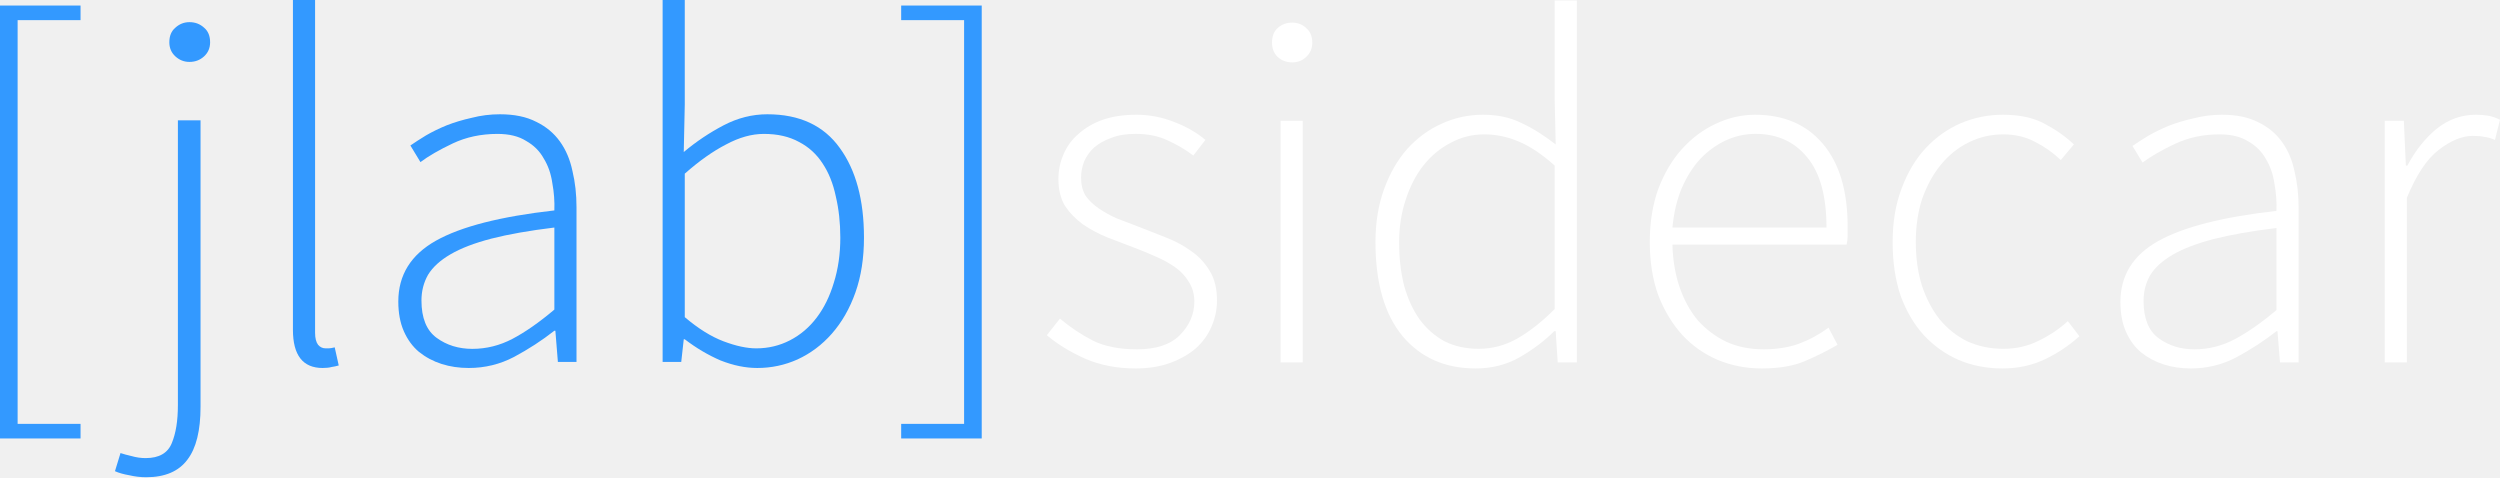
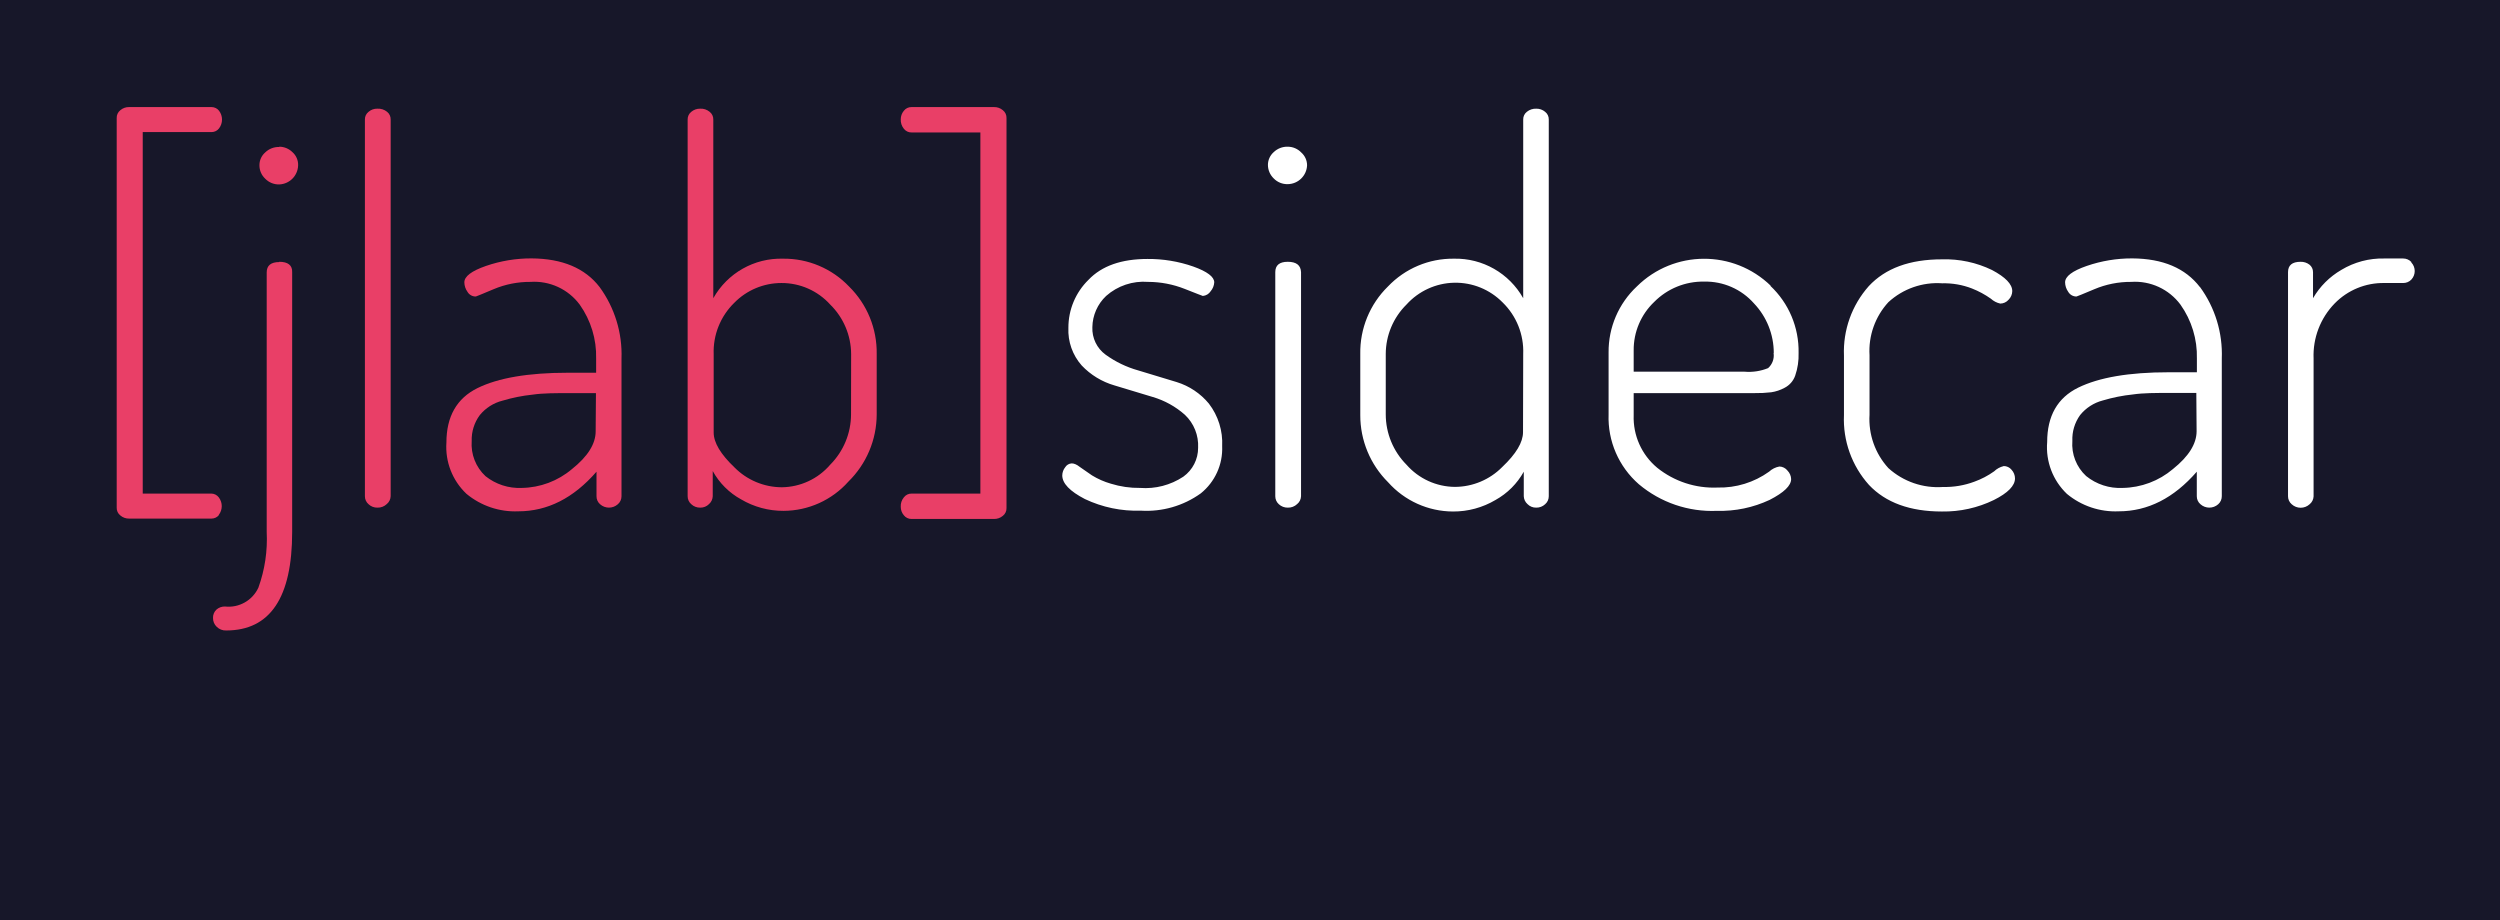
- <svg xmlns="http://www.w3.org/2000/svg" version="1.1" id="Calque_1" x="0px" y="0px" viewBox="0 0 198.648 37.92" xml:space="preserve">
-   <defs id="defs11" />
-   <style type="text/css" id="style3">
- 	.st0{opacity:0.28;fill:#111212;enable-background:new    ;}
- </style>
-   <g style="font-style:normal;font-weight:normal;font-size:40px;line-height:125%;font-family:sans-serif;letter-spacing:0px;word-spacing:0px;fill:#3399ff;fill-opacity:1;stroke:none;stroke-width:1px;stroke-linecap:butt;stroke-linejoin:miter;stroke-opacity:1" id="text4141">
-     <path d="m -3.8909912e-6,0.44 6.4,0 0,1.16 -5,0 0,32.08 5,0 0,1.16 -6.4,0 0,-34.4 z" style="font-style:normal;font-variant:normal;font-weight:300;font-stretch:normal;font-family:'Source Sans Pro Light';-inkscape-font-specification:'Source Sans Pro Light, Light';fill:#3399ff;fill-opacity:1" id="path4140" />
-     <path d="m 14.135,9.56 1.8,0 0,22.76 q 0,2.84 -1.04,4.2 -1.04,1.4 -3.28,1.4 -0.68,0 -1.36,-0.16 -0.68,-0.12 -1.12,-0.32 l 0.44,-1.44 q 0.36,0.12 0.88,0.24 0.56,0.16 1.12,0.16 1.6,0 2.08,-1.2 0.48,-1.16 0.48,-3 l 0,-22.64 z m 0.92,-4.64 q -0.64,0 -1.12,-0.44 -0.48,-0.44 -0.48,-1.12 0,-0.76 0.48,-1.16 0.48,-0.44 1.12,-0.44 0.68,0 1.16,0.44 0.48,0.4 0.48,1.16 0,0.68 -0.48,1.12 -0.48,0.44 -1.16,0.44 z" style="font-style:normal;font-variant:normal;font-weight:300;font-stretch:normal;font-family:'Source Sans Pro Light';-inkscape-font-specification:'Source Sans Pro Light, Light';fill:#3399ff;fill-opacity:1" id="path4142" />
-     <path d="m 23.276,2.2888184e-7 1.76,0 L 25.036,26.44 q 0,0.64 0.24,0.96 0.24,0.28 0.6,0.28 0.12,0 0.24,0 0.16,0 0.48,-0.08 l 0.32,1.44 q -0.28,0.08 -0.56,0.12 -0.28,0.08 -0.72,0.08 -2.36,0 -2.36,-3.04 l 0,-26.2 z" style="font-style:normal;font-variant:normal;font-weight:300;font-stretch:normal;font-family:'Source Sans Pro Light';-inkscape-font-specification:'Source Sans Pro Light, Light';fill:#3399ff;fill-opacity:1" id="path4144" />
-     <path d="m 31.649,23.96 q 0,-3.16 3,-4.84 3,-1.68 9.4,-2.4 0.04,-1.08 -0.16,-2.16 -0.16,-1.12 -0.68,-1.96 -0.48,-0.88 -1.4,-1.4 -0.88,-0.56 -2.28,-0.56 -1.96,0 -3.56,0.76 -1.6,0.76 -2.56,1.48 l -0.8,-1.32 q 0.52,-0.36 1.24,-0.8 0.76,-0.44 1.64,-0.8 0.92,-0.36 2,-0.6 1.08,-0.28 2.24,-0.28 1.72,0 2.88,0.6 1.16,0.56 1.88,1.56 0.72,1 1,2.36 0.32,1.32 0.32,2.88 l 0,12.28 -1.48,0 -0.2,-2.48 -0.08,0 q -1.48,1.16 -3.2,2.08 -1.68,0.88 -3.6,0.88 -1.16,0 -2.16,-0.32 -1,-0.32 -1.8,-0.96 -0.76,-0.64 -1.2,-1.64 -0.44,-1 -0.44,-2.36 z m 1.84,-0.08 q 0,2.08 1.2,2.96 1.2,0.88 2.84,0.88 1.68,0 3.2,-0.8 1.52,-0.8 3.32,-2.32 l 0,-6.52 q -2.96,0.36 -5,0.88 -2,0.52 -3.24,1.24 -1.24,0.72 -1.8,1.64 -0.52,0.92 -0.52,2.04 z" style="font-style:normal;font-variant:normal;font-weight:300;font-stretch:normal;font-family:'Source Sans Pro Light';-inkscape-font-specification:'Source Sans Pro Light, Light';fill:#3399ff;fill-opacity:1" id="path4146" />
-     <path d="m 52.651,2.2888184e-7 1.76,0 0,8.32 -0.08,3.76 q 1.48,-1.24 3.16,-2.12 1.68,-0.88 3.48,-0.88 3.84,0 5.76,2.68 1.92,2.64 1.92,7.12 0,2.44 -0.68,4.36 -0.68,1.92 -1.88,3.28 -1.16,1.32 -2.72,2.04 -1.52,0.68 -3.2,0.68 -1.4,0 -2.92,-0.6 -1.48,-0.64 -2.84,-1.68 l -0.08,0 -0.2,1.8 -1.48,0 0,-28.76 z M 54.411,25.2 q 1.6,1.36 3.08,1.92 1.48,0.56 2.6,0.56 1.44,0 2.68,-0.64 1.24,-0.64 2.12,-1.8 0.88,-1.16 1.36,-2.76 0.52,-1.64 0.52,-3.6 0,-1.76 -0.36,-3.28 -0.32,-1.52 -1.04,-2.6 -0.72,-1.12 -1.88,-1.72 -1.16,-0.64 -2.8,-0.64 -1.44,0 -3,0.84 -1.56,0.8 -3.28,2.32 l 0,11.4 z" style="font-style:normal;font-variant:normal;font-weight:300;font-stretch:normal;font-family:'Source Sans Pro Light';-inkscape-font-specification:'Source Sans Pro Light, Light';fill:#3399ff;fill-opacity:1" id="path4148" />
-     <path d="m 76.607,33.68 0,-32.08 -5,0 0,-1.16 6.4,0 0,34.4 -6.4,0 0,-1.16 5,0 z" style="font-style:normal;font-variant:normal;font-weight:300;font-stretch:normal;font-family:'Source Sans Pro Light';-inkscape-font-specification:'Source Sans Pro Light, Light';fill:#3399ff;fill-opacity:1" id="path4150" />
-   </g>
-   <text xml:space="preserve" style="font-style:normal;font-weight:normal;font-size:40px;line-height:125%;font-family:sans-serif;letter-spacing:0px;word-spacing:0px;fill:#000000;fill-opacity:1;stroke:none;stroke-width:1px;stroke-linecap:butt;stroke-linejoin:miter;stroke-opacity:1" x="64.998" y="8.842" id="text4145">
-     <tspan id="tspan4147" x="64.998" y="8.842" />
-   </text>
-   <g style="font-style:normal;font-weight:normal;font-size:40px;line-height:125%;font-family:sans-serif;letter-spacing:0px;word-spacing:0px;fill:#000000;fill-opacity:1;stroke:none;stroke-width:1px;stroke-linecap:butt;stroke-linejoin:miter;stroke-opacity:1" id="text4149">
-     <path d="m 84.221,25.317 q 1.24,1.04 2.64,1.76 1.4,0.68 3.48,0.68 2.28,0 3.4,-1.12 1.16,-1.16 1.16,-2.68 0,-0.88 -0.44,-1.56 -0.4,-0.68 -1.08,-1.16 -0.68,-0.48 -1.52,-0.84 -0.8,-0.36 -1.64,-0.68 -1.08,-0.4 -2.2,-0.84 -1.08,-0.44 -1.96,-1.04 -0.88,-0.64 -1.44,-1.48 -0.52,-0.88 -0.52,-2.12 0,-1.04 0.4,-1.96 0.4,-0.96 1.2,-1.64 0.8,-0.72 1.92,-1.12 1.16,-0.4 2.68,-0.4 1.52,0 2.96,0.56 1.48,0.56 2.52,1.44 l -0.96,1.24 q -0.96,-0.72 -2.04,-1.2 -1.08,-0.52 -2.56,-0.52 -1.12,0 -1.92,0.32 -0.8,0.28 -1.36,0.76 -0.52,0.48 -0.8,1.12 -0.24,0.64 -0.24,1.28 0,0.84 0.36,1.44 0.4,0.56 1.04,1 0.64,0.44 1.44,0.8 0.84,0.32 1.68,0.64 1.12,0.44 2.24,0.88 1.12,0.44 2,1.08 0.92,0.64 1.48,1.6 0.56,0.92 0.56,2.32 0,1.08 -0.44,2.08 -0.4,0.96 -1.24,1.72 -0.84,0.72 -2.04,1.16 -1.2,0.44 -2.76,0.44 -2.16,0 -3.96,-0.76 -1.8,-0.8 -3.08,-1.88 l 1.04,-1.32 z" style="font-style:normal;font-variant:normal;font-weight:300;font-stretch:normal;font-family:'Source Sans Pro Light';-inkscape-font-specification:'Source Sans Pro Light, Light';fill:#ffffff;fill-opacity:1" id="path4153" />
-     <path d="m 102.673,4.957 q -0.68,0 -1.16,-0.44 -0.44,-0.44 -0.44,-1.12 0,-0.76 0.44,-1.16 0.48,-0.44 1.16,-0.44 0.68,0 1.12,0.44 0.48,0.4 0.48,1.16 0,0.68 -0.48,1.12 -0.44,0.44 -1.12,0.44 z m -0.92,4.64 1.76,0 0,19.2 -1.76,0 0,-19.2 z" style="font-style:normal;font-variant:normal;font-weight:300;font-stretch:normal;font-family:'Source Sans Pro Light';-inkscape-font-specification:'Source Sans Pro Light, Light';fill:#ffffff;fill-opacity:1" id="path4155" />
-     <path d="m 109.294,19.237 q 0,-2.32 0.68,-4.2 0.68,-1.88 1.84,-3.2 1.2,-1.32 2.72,-2 1.56,-0.72 3.28,-0.72 1.76,0 3.04,0.64 1.32,0.6 2.76,1.72 l -0.08,-3.52 0,-7.92 1.76,0 0,28.76 -1.52,0 -0.16,-2.48 -0.12,0 q -1.16,1.16 -2.76,2.08 -1.56,0.88 -3.48,0.88 -3.64,0 -5.8,-2.56 -2.16,-2.6 -2.16,-7.48 z m 1.88,0 q 0,1.92 0.4,3.48 0.44,1.56 1.24,2.68 0.8,1.08 1.96,1.72 1.2,0.6 2.72,0.6 1.6,0 3.04,-0.8 1.48,-0.84 3,-2.36 l 0,-11.4 q -1.52,-1.36 -2.88,-1.92 -1.32,-0.56 -2.72,-0.56 -1.44,0 -2.68,0.68 -1.24,0.64 -2.16,1.8 -0.88,1.12 -1.4,2.72 -0.52,1.56 -0.52,3.36 z" style="font-style:normal;font-variant:normal;font-weight:300;font-stretch:normal;font-family:'Source Sans Pro Light';-inkscape-font-specification:'Source Sans Pro Light, Light';fill:#ffffff;fill-opacity:1" id="path4157" />
-     <path d="m 131.091,19.237 q 0,-2.36 0.68,-4.24 0.72,-1.88 1.88,-3.16 1.2,-1.32 2.68,-2 1.52,-0.72 3.12,-0.72 3.44,0 5.4,2.32 1.96,2.32 1.96,6.56 0,0.36 0,0.72 0,0.36 -0.08,0.72 l -13.84,0 q 0.04,1.8 0.56,3.36 0.52,1.52 1.44,2.64 0.96,1.08 2.28,1.72 1.32,0.6 2.96,0.6 1.56,0 2.8,-0.44 1.28,-0.48 2.36,-1.28 l 0.72,1.36 q -1.16,0.68 -2.56,1.28 -1.36,0.6 -3.48,0.6 -1.84,0 -3.48,-0.68 -1.6,-0.68 -2.8,-1.96 -1.2,-1.32 -1.92,-3.16 -0.68,-1.88 -0.68,-4.24 z m 14.04,-1.16 q 0,-3.72 -1.52,-5.56 -1.52,-1.88 -4.12,-1.88 -1.24,0 -2.36,0.52 -1.12,0.52 -2.04,1.48 -0.88,0.96 -1.48,2.36 -0.56,1.36 -0.72,3.08 l 12.24,0 z" style="font-style:normal;font-variant:normal;font-weight:300;font-stretch:normal;font-family:'Source Sans Pro Light';-inkscape-font-specification:'Source Sans Pro Light, Light';fill:#ffffff;fill-opacity:1" id="path4159" />
-     <path d="m 150.388,19.237 q 0,-2.4 0.72,-4.28 0.72,-1.92 1.92,-3.2 1.2,-1.28 2.76,-1.96 1.6,-0.68 3.36,-0.68 2,0 3.32,0.72 1.36,0.72 2.32,1.64 l -1.04,1.24 q -0.92,-0.88 -2.04,-1.44 -1.12,-0.6 -2.52,-0.6 -1.48,0 -2.76,0.64 -1.24,0.6 -2.2,1.76 -0.92,1.12 -1.48,2.68 -0.52,1.56 -0.52,3.48 0,1.88 0.48,3.44 0.52,1.56 1.4,2.68 0.92,1.12 2.2,1.76 1.32,0.6 2.88,0.6 1.52,0 2.8,-0.64 1.32,-0.64 2.32,-1.56 l 0.92,1.2 q -1.24,1.12 -2.76,1.84 -1.52,0.72 -3.36,0.72 -1.88,0 -3.48,-0.68 -1.56,-0.68 -2.76,-1.96 -1.16,-1.28 -1.84,-3.12 -0.64,-1.88 -0.64,-4.28 z" style="font-style:normal;font-variant:normal;font-weight:300;font-stretch:normal;font-family:'Source Sans Pro Light';-inkscape-font-specification:'Source Sans Pro Light, Light';fill:#ffffff;fill-opacity:1" id="path4161" />
-     <path d="m 168.486,23.997 q 0,-3.16 3,-4.84 3,-1.68 9.4,-2.4 0.04,-1.08 -0.16,-2.16 -0.16,-1.12 -0.68,-1.96 -0.48,-0.88 -1.4,-1.4 -0.88,-0.56 -2.28,-0.56 -1.96,0 -3.56,0.76 -1.6,0.76 -2.56,1.48 l -0.8,-1.32 q 0.52,-0.36 1.24,-0.8 0.76,-0.44 1.64,-0.8 0.92,-0.36 2,-0.6 1.08,-0.28 2.24,-0.28 1.72,0 2.88,0.6 1.16,0.56 1.88,1.56 0.72,1 1,2.36 0.32,1.32 0.32,2.88 l 0,12.28 -1.48,0 -0.2,-2.48 -0.08,0 q -1.48,1.16 -3.2,2.08 -1.68,0.88 -3.6,0.88 -1.16,0 -2.16,-0.32 -1,-0.32 -1.8,-0.96 -0.76,-0.64 -1.2,-1.64 -0.44,-1 -0.44,-2.36 z m 1.84,-0.08 q 0,2.08 1.2,2.96 1.2,0.88 2.84,0.88 1.68,0 3.2,-0.8 1.52,-0.8 3.32,-2.32 l 0,-6.52 q -2.96,0.36 -5,0.88 -2,0.52 -3.24,1.24 -1.24,0.72 -1.8,1.64 -0.52,0.92 -0.52,2.04 z" style="font-style:normal;font-variant:normal;font-weight:300;font-stretch:normal;font-family:'Source Sans Pro Light';-inkscape-font-specification:'Source Sans Pro Light, Light';fill:#ffffff;fill-opacity:1" id="path4163" />
-     <path d="m 189.488,9.597 1.52,0 0.16,3.56 0.12,0 q 0.96,-1.8 2.32,-2.92 1.4,-1.12 3.12,-1.12 0.56,0 1,0.08 0.44,0.08 0.92,0.32 l -0.4,1.6 q -0.48,-0.2 -0.84,-0.24 -0.36,-0.08 -0.92,-0.08 -1.28,0 -2.72,1.12 -1.4,1.08 -2.52,3.8 l 0,13.08 -1.76,0 0,-19.2 z" style="font-style:normal;font-variant:normal;font-weight:300;font-stretch:normal;font-family:'Source Sans Pro Light';-inkscape-font-specification:'Source Sans Pro Light, Light';fill:#ffffff;fill-opacity:1" id="path4165" />
-   </g>
+ <svg xmlns="http://www.w3.org/2000/svg" id="Calque_1" data-name="Calque 1" viewBox="0 0 265 97.52">
+   <defs>
+     <style>.cls-1{fill:#171729;}.cls-2{fill:#e93f67;}.cls-3{fill:#fff;}</style>
+   </defs>
+   <rect class="cls-1" width="265" height="97.52" />
+   <path class="cls-2" d="M23.22,54.58a1,1,0,0,1-.8.39H13.69a1.37,1.37,0,0,1-.93-.33,1,1,0,0,1-.39-.83V12.51a1,1,0,0,1,.39-.83,1.37,1.37,0,0,1,.93-.33h8.73a1,1,0,0,1,.8.39,1.55,1.55,0,0,1,0,1.87,1,1,0,0,1-.77.39H15.13V52.32h7.29a1,1,0,0,1,.77.4,1.53,1.53,0,0,1,0,1.86Zm6.38-39a2.05,2.05,0,0,0-1.49.58,1.78,1.78,0,0,0-.61,1.35,1.93,1.93,0,0,0,.61,1.43,2,2,0,0,0,1.49.61,2.08,2.08,0,0,0,2-2A1.78,1.78,0,0,0,31,16.13,2,2,0,0,0,29.6,15.55Zm0,12.2c-.89,0-1.33.37-1.33,1.1v27.5a15.16,15.16,0,0,1-.88,5.91,3.48,3.48,0,0,1-3.54,2,1.31,1.31,0,0,0-.91.33,1.15,1.15,0,0,0-.36.89,1.25,1.25,0,0,0,.39.93,1.34,1.34,0,0,0,1,.39q7,0,7-10.44V28.85C31,28.12,30.52,27.75,29.6,27.75ZM40,11.52a1.37,1.37,0,0,0-.93.33,1,1,0,0,0-.39.82V52.6a1.1,1.1,0,0,0,.39.85,1.31,1.31,0,0,0,.93.36,1.37,1.37,0,0,0,1-.38,1.12,1.12,0,0,0,.41-.83V12.67a1,1,0,0,0-.38-.82A1.49,1.49,0,0,0,40,11.52ZM63.56,30.43A12.12,12.12,0,0,1,65.88,38V52.6a1.1,1.1,0,0,1-.39.85,1.41,1.41,0,0,1-1.88,0,1.09,1.09,0,0,1-.38-.85V50q-3.65,4.2-8.29,4.2a8.09,8.09,0,0,1-5.49-1.85,6.83,6.83,0,0,1-2.13-5.44c0-2.76,1.1-4.69,3.29-5.77s5.38-1.63,9.58-1.63h3V38a9.46,9.46,0,0,0-1.74-5.71,6,6,0,0,0-5.22-2.41,9.87,9.87,0,0,0-3.92.78c-1.21.51-1.84.77-1.87.77a1,1,0,0,1-.89-.5,1.77,1.77,0,0,1-.33-1c0-.63.76-1.21,2.29-1.74a14.65,14.65,0,0,1,4.83-.8Q61.24,27.42,63.56,30.43Zm-.39,11.24h-2.7c-1.59,0-2.91,0-4,.16a17.11,17.11,0,0,0-3.2.64A4.52,4.52,0,0,0,50.86,44,4.38,4.38,0,0,0,50,46.75a4.62,4.62,0,0,0,1.46,3.72,5.74,5.74,0,0,0,3.84,1.25,8.42,8.42,0,0,0,5.33-2q2.51-2,2.51-4ZM90,30.37a9.81,9.81,0,0,1,2.93,7.15v6.41a10,10,0,0,1-3,7.12,9.24,9.24,0,0,1-6.87,3.1,8.77,8.77,0,0,1-4.51-1.22,7.6,7.6,0,0,1-3-3V52.6a1.17,1.17,0,0,1-.39.83,1.27,1.27,0,0,1-.94.38,1.33,1.33,0,0,1-.94-.36,1.1,1.1,0,0,1-.39-.85V12.67a1,1,0,0,1,.39-.82,1.4,1.4,0,0,1,.94-.33,1.44,1.44,0,0,1,1,.33,1,1,0,0,1,.39.82V31.61A8.21,8.21,0,0,1,83,27.42,9.52,9.52,0,0,1,90,30.37Zm.22,7.15A7.4,7.4,0,0,0,88,32.28,6.92,6.92,0,0,0,82.83,30a7,7,0,0,0-5,2.1,7.25,7.25,0,0,0-2.18,5.46v8.29c0,1.07.74,2.3,2.21,3.7a7.09,7.09,0,0,0,5,2.1A6.86,6.86,0,0,0,88,49.26a7.59,7.59,0,0,0,2.21-5.33ZM106.3,11.68a1.4,1.4,0,0,0-.94-.33H96.63a1,1,0,0,0-.82.39,1.4,1.4,0,0,0-.33.91,1.47,1.47,0,0,0,.33,1,1,1,0,0,0,.82.39h7.29V52.32H96.63a1,1,0,0,0-.82.4,1.44,1.44,0,0,0-.33,1,1.35,1.35,0,0,0,.33.9,1,1,0,0,0,.82.39h8.73a1.4,1.4,0,0,0,.94-.33,1,1,0,0,0,.39-.83V12.51A1,1,0,0,0,106.3,11.68Z" />
+   <path class="cls-3" d="M128.14,42.78a6.85,6.85,0,0,1,1.41,4.52,6.09,6.09,0,0,1-2.27,5,9.86,9.86,0,0,1-6.35,1.83A12.83,12.83,0,0,1,115,52.9c-1.6-.83-2.4-1.66-2.4-2.51a1.42,1.42,0,0,1,.31-.86.86.86,0,0,1,.69-.41c.22,0,.51.09.88.39l1.27.88a8.11,8.11,0,0,0,2,.88,10,10,0,0,0,3.1.45,7.29,7.29,0,0,0,4.58-1.19A3.75,3.75,0,0,0,127,47.46a4.49,4.49,0,0,0-1.4-3.49,8.93,8.93,0,0,0-3.41-1.89l-4.07-1.23a7.75,7.75,0,0,1-3.46-2.11,5.64,5.64,0,0,1-1.41-4,7.09,7.09,0,0,1,2.13-5.08c1.41-1.48,3.5-2.21,6.26-2.21a14.37,14.37,0,0,1,4.84.8c1.49.53,2.23,1.1,2.23,1.68a1.58,1.58,0,0,1-.38.94,1.09,1.09,0,0,1-.83.5s-.68-.25-1.93-.75a10.6,10.6,0,0,0-3.87-.74,6,6,0,0,0-4.45,1.49,4.65,4.65,0,0,0-1.46,3.31,3.43,3.43,0,0,0,1.41,2.92,10.91,10.91,0,0,0,3.44,1.66c1.35.42,2.72.83,4.09,1.24A7.18,7.18,0,0,1,128.14,42.78Zm8.36-27.23a2.07,2.07,0,0,0-1.49.58,1.81,1.81,0,0,0-.61,1.35,2,2,0,0,0,.61,1.43,2,2,0,0,0,1.49.61,2.08,2.08,0,0,0,2.05-2,1.81,1.81,0,0,0-.61-1.35A2,2,0,0,0,136.5,15.55Zm0,12.2c-.88,0-1.32.37-1.32,1.1V52.6a1.12,1.12,0,0,0,.38.85,1.35,1.35,0,0,0,.94.36,1.37,1.37,0,0,0,1-.38,1.12,1.12,0,0,0,.41-.83V28.85C137.88,28.12,137.42,27.75,136.5,27.75Zm27.28-15.9a1,1,0,0,1,.39.82V52.6a1.1,1.1,0,0,1-.39.85,1.33,1.33,0,0,1-.94.36,1.24,1.24,0,0,1-.93-.38,1.17,1.17,0,0,1-.39-.83V50a7.7,7.7,0,0,1-3,3,8.74,8.74,0,0,1-4.5,1.22,9.25,9.25,0,0,1-6.88-3.1,10,10,0,0,1-2.95-7.12V37.52a9.77,9.77,0,0,1,2.93-7.15,9.5,9.5,0,0,1,7-2.95,8.21,8.21,0,0,1,7.34,4.19V12.67a1,1,0,0,1,.39-.82,1.48,1.48,0,0,1,1-.33A1.4,1.4,0,0,1,163.78,11.85Zm-2.32,25.67a7.22,7.22,0,0,0-2.18-5.46,7,7,0,0,0-10.19.22,7.39,7.39,0,0,0-2.2,5.24v6.41a7.58,7.58,0,0,0,2.2,5.33,6.89,6.89,0,0,0,5.14,2.35,7.08,7.08,0,0,0,5-2.1c1.48-1.4,2.21-2.63,2.21-3.7Zm26.19-7.23a9.5,9.5,0,0,1,3,7.12,6.69,6.69,0,0,1-.36,2.41,2.3,2.3,0,0,1-1.13,1.29,4.27,4.27,0,0,1-1.4.47,13.54,13.54,0,0,1-1.79.09H173.17V44a6.93,6.93,0,0,0,2.49,5.58,9.56,9.56,0,0,0,6.4,2.1A9,9,0,0,0,187.52,50a2.16,2.16,0,0,1,1.1-.55,1.12,1.12,0,0,1,.86.44,1.34,1.34,0,0,1,.38.89c0,.7-.76,1.43-2.28,2.21A12.35,12.35,0,0,1,182,54.15a12.05,12.05,0,0,1-8.28-2.82,9.37,9.37,0,0,1-3.21-7.4V37.36a9.46,9.46,0,0,1,3-7,10.14,10.14,0,0,1,14.2-.06Zm.37,7.12a7.62,7.62,0,0,0-2.09-5.24,6.84,6.84,0,0,0-5.3-2.32A7.26,7.26,0,0,0,175.35,32a7,7,0,0,0-2.18,5.14V39.4h11.76a5.42,5.42,0,0,0,2.49-.38A1.8,1.8,0,0,0,188,37.41Zm24.36,12a2.16,2.16,0,0,0-1,.55,8.7,8.7,0,0,1-2.1,1.1,8.88,8.88,0,0,1-3.31.56,7.8,7.8,0,0,1-5.8-2,7.69,7.69,0,0,1-2-5.66v-6.3a7.64,7.64,0,0,1,2-5.63,7.65,7.65,0,0,1,5.71-2,8.14,8.14,0,0,1,3.15.55,9.47,9.47,0,0,1,2,1.08,2.15,2.15,0,0,0,1,.52,1.18,1.18,0,0,0,.88-.41,1.31,1.31,0,0,0,.39-.91c0-.74-.72-1.48-2.15-2.24a11.38,11.38,0,0,0-5.3-1.13c-3.43,0-6,.95-7.76,2.84a10.46,10.46,0,0,0-2.63,7.37v6.3a10.39,10.39,0,0,0,2.65,7.4q2.66,2.82,7.74,2.82A12.12,12.12,0,0,0,211.35,53c1.5-.75,2.24-1.52,2.24-2.29a1.37,1.37,0,0,0-.36-.91A1.07,1.07,0,0,0,212.38,49.4Zm20.81-19A12.06,12.06,0,0,1,235.51,38V52.6a1.12,1.12,0,0,1-.38.85,1.41,1.41,0,0,1-1.88,0,1.1,1.1,0,0,1-.39-.85V50q-3.65,4.2-8.28,4.2a8.05,8.05,0,0,1-5.49-1.85A6.83,6.83,0,0,1,217,46.86c0-2.76,1.09-4.69,3.29-5.77s5.38-1.63,9.58-1.63h3V38a9.46,9.46,0,0,0-1.74-5.71,6,6,0,0,0-5.22-2.41,9.83,9.83,0,0,0-3.92.78c-1.22.51-1.84.77-1.88.77a1,1,0,0,1-.88-.5,1.77,1.77,0,0,1-.33-1c0-.63.76-1.21,2.29-1.74a14.65,14.65,0,0,1,4.83-.8Q230.88,27.42,233.19,30.43Zm-.38,11.24H230.1c-1.58,0-2.91,0-4,.16a17.38,17.38,0,0,0-3.21.64A4.56,4.56,0,0,0,220.49,44a4.38,4.38,0,0,0-.82,2.74,4.58,4.58,0,0,0,1.46,3.72A5.7,5.7,0,0,0,225,51.72a8.44,8.44,0,0,0,5.33-2q2.5-2,2.51-4Zm22.78-13.89a1.18,1.18,0,0,0-.86-.36h-2a8.43,8.43,0,0,0-4.55,1.21,8.27,8.27,0,0,0-3,3V28.85a1,1,0,0,0-.38-.8,1.49,1.49,0,0,0-.94-.3c-.89,0-1.33.37-1.33,1.1V52.6a1.1,1.1,0,0,0,.39.85,1.4,1.4,0,0,0,1.9,0,1.14,1.14,0,0,0,.42-.83V38a7.91,7.91,0,0,1,2.23-5.83A7.18,7.18,0,0,1,252.74,30h2a1.18,1.18,0,0,0,.86-.36,1.33,1.33,0,0,0,0-1.82Z" />
</svg>
